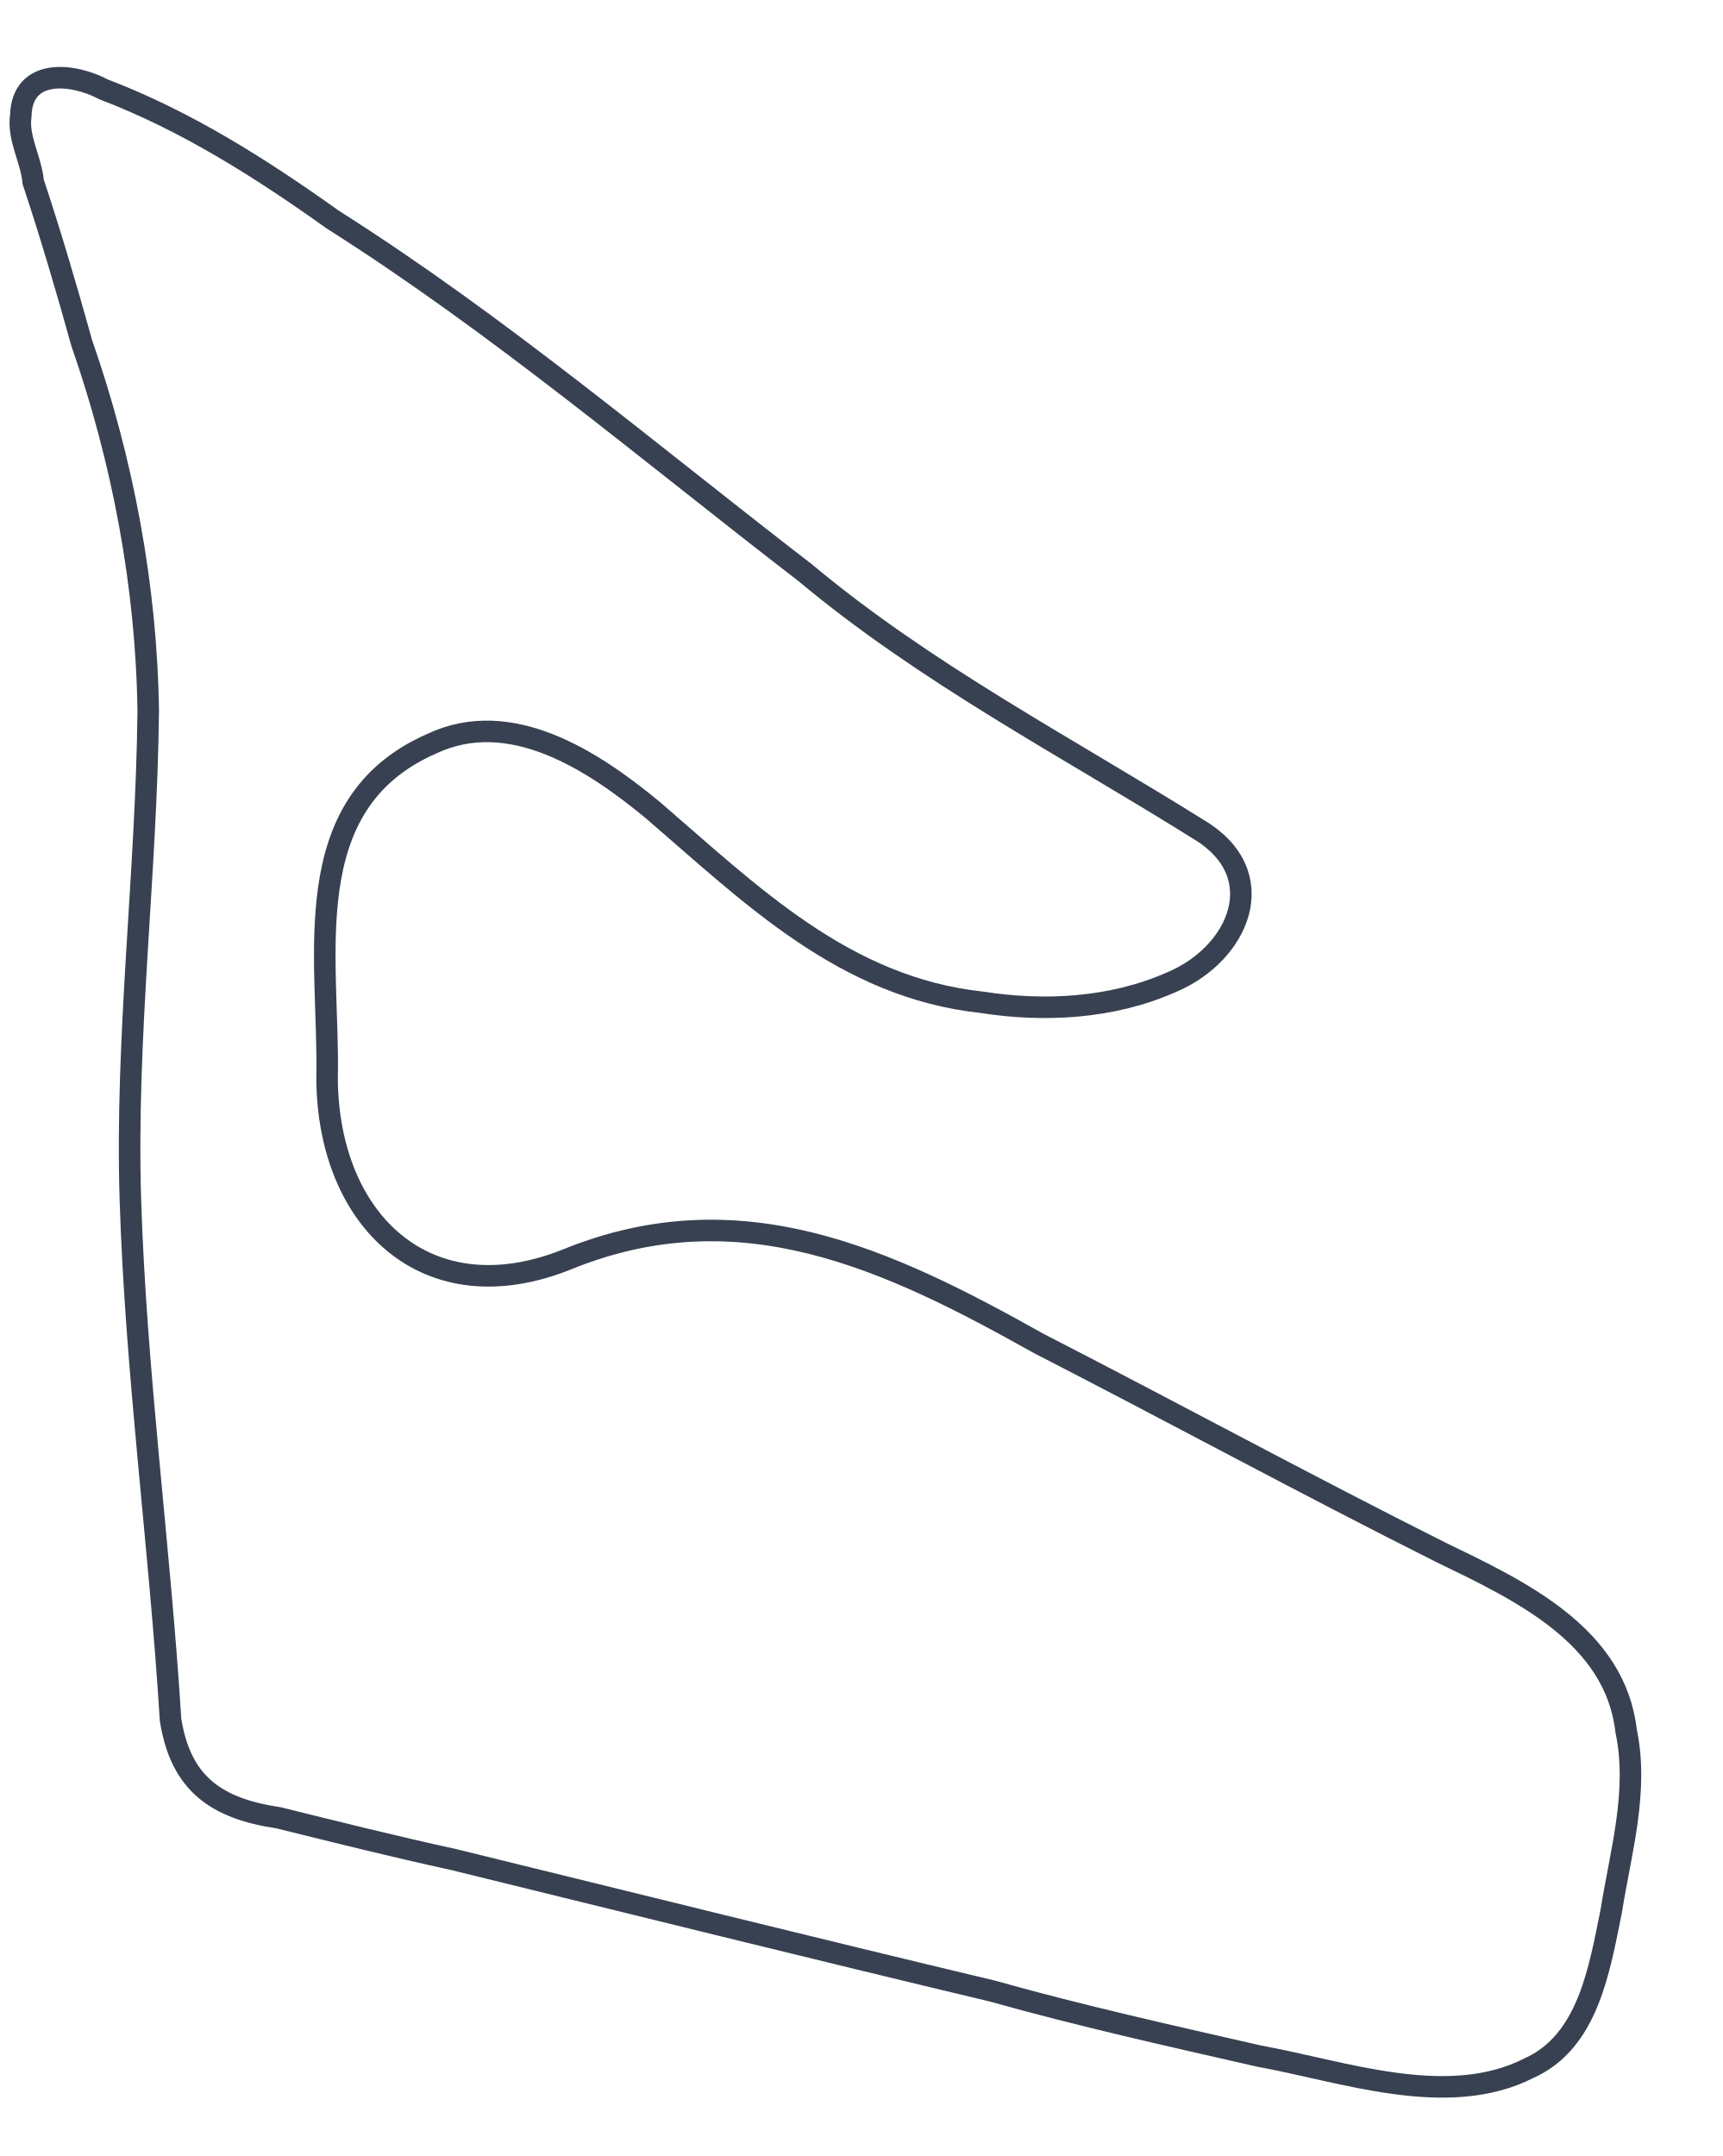
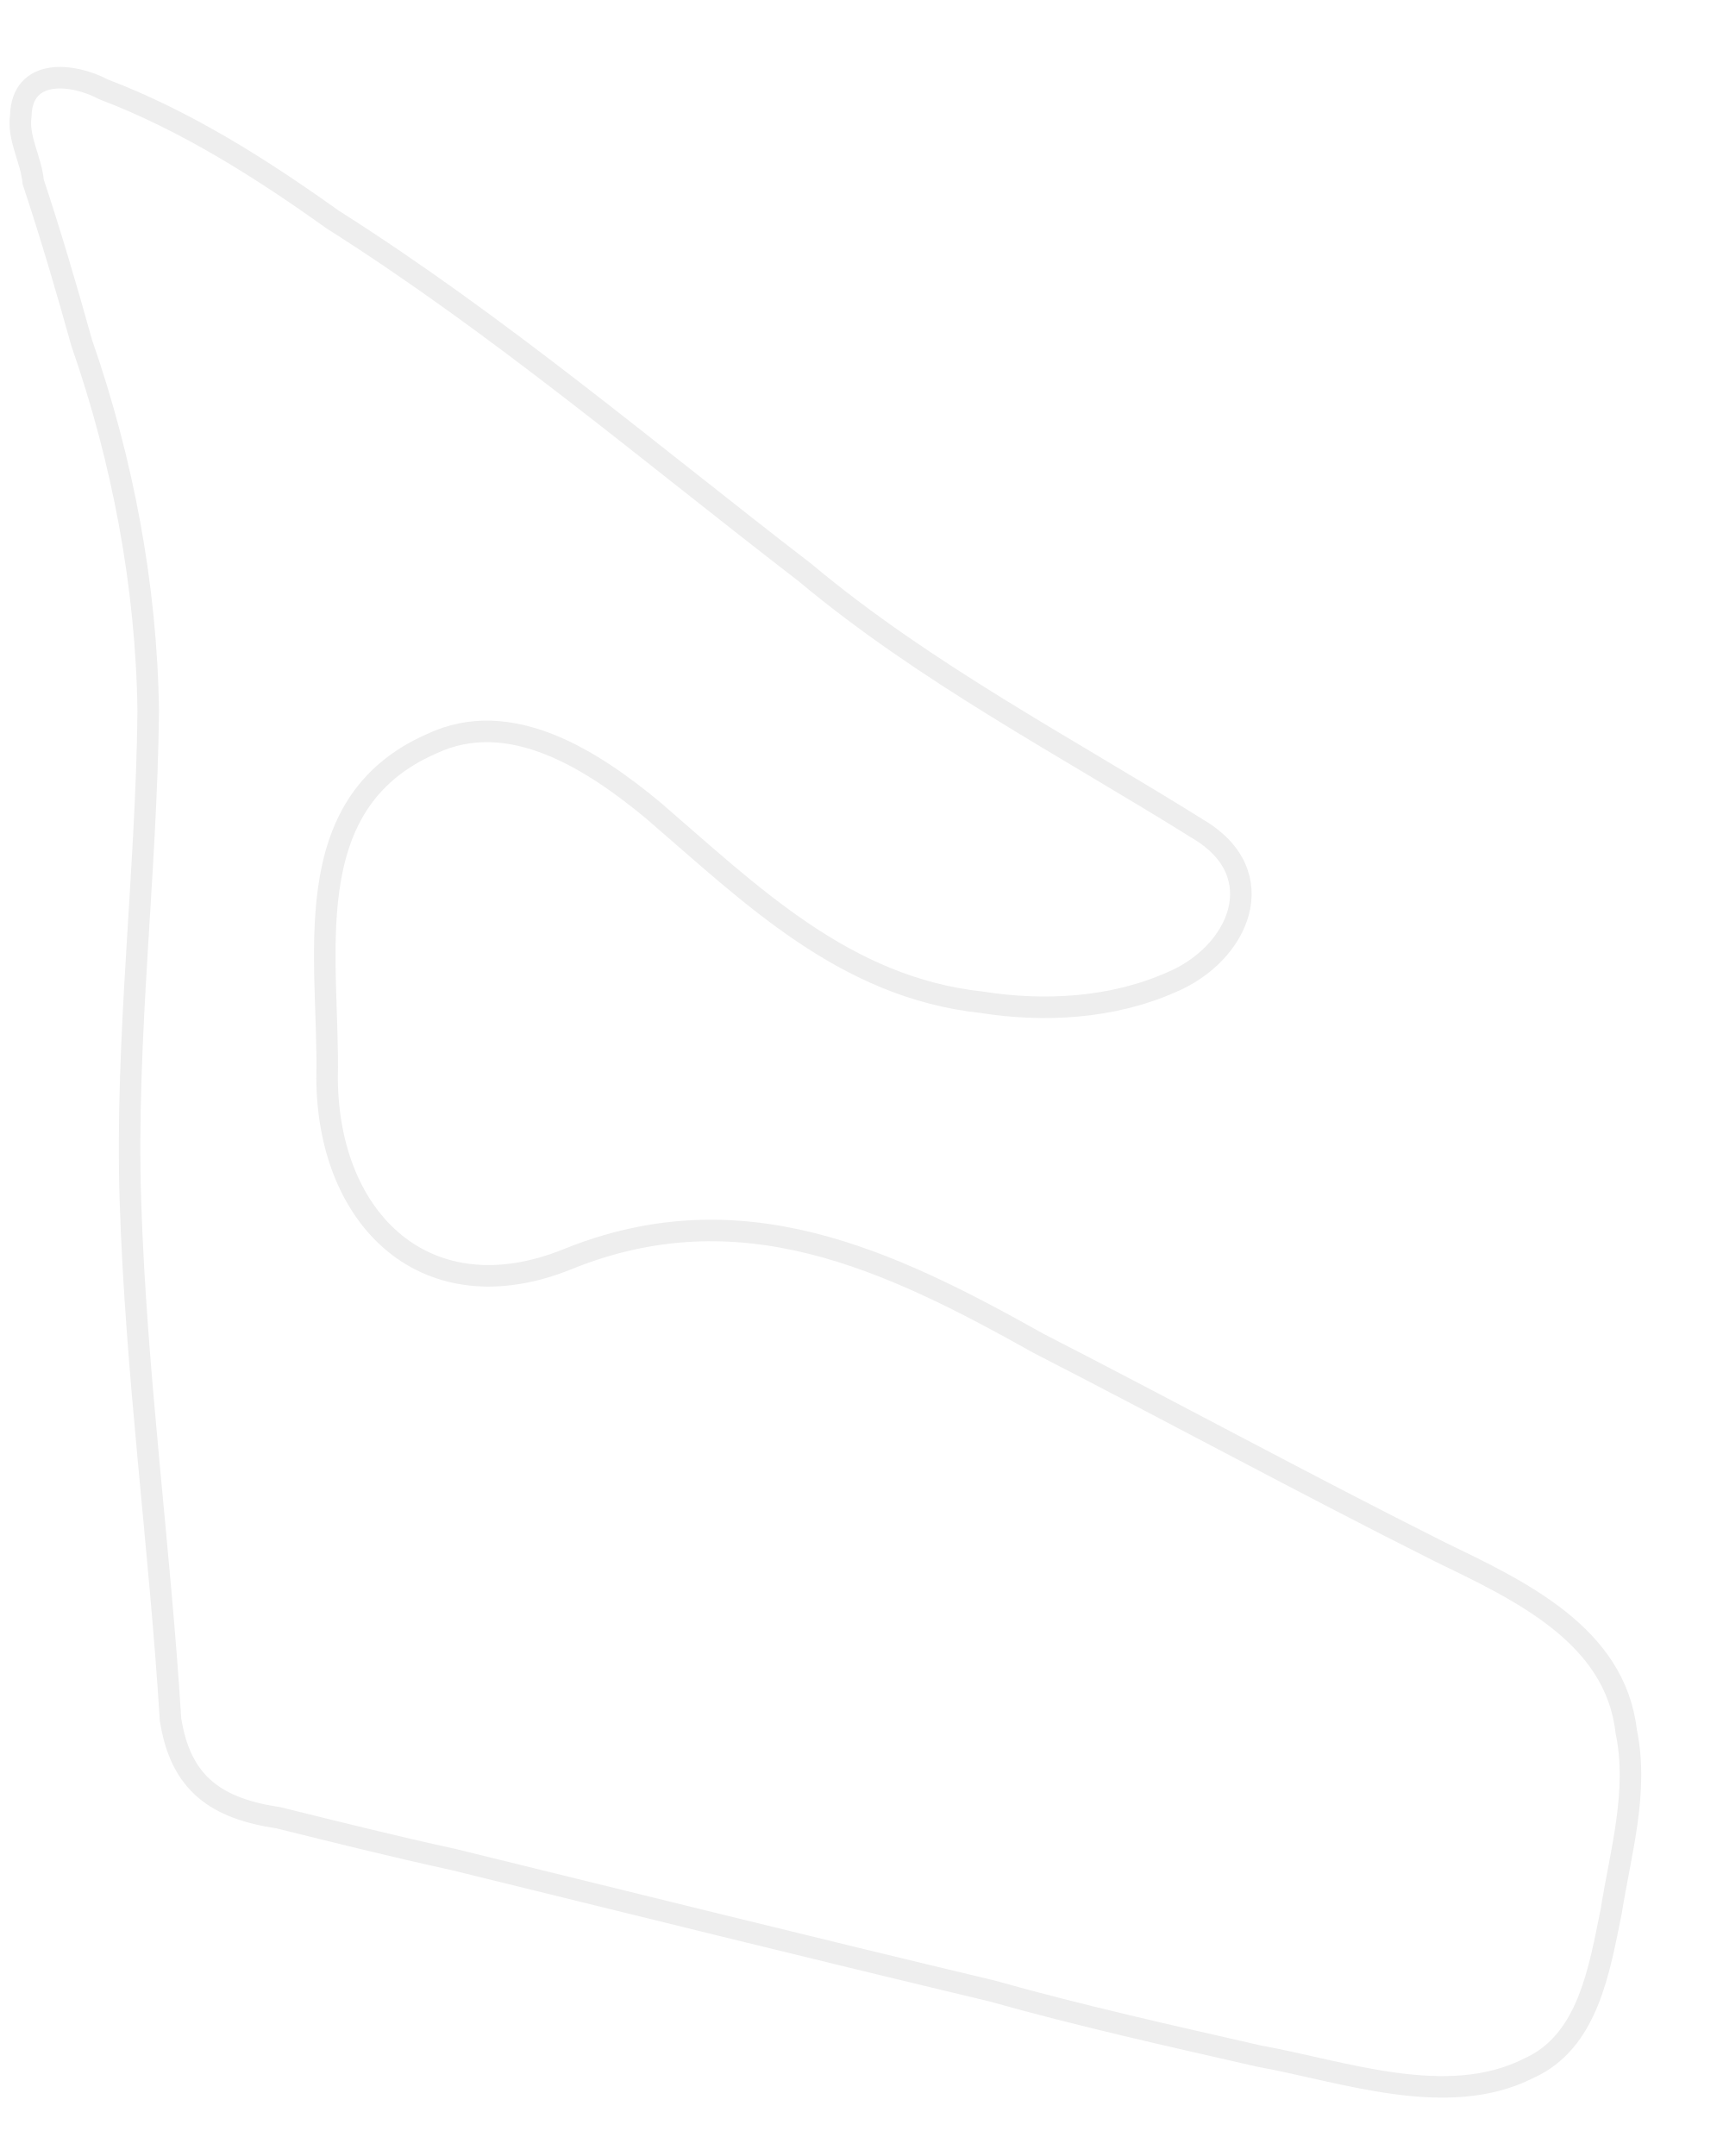
<svg xmlns="http://www.w3.org/2000/svg" version="1.1" id="Layer_1" x="0px" y="0px" viewBox="0 0 640 801" style="enable-background:new 0 0 640 801;" xml:space="preserve">
  <style type="text/css">
- 	.st0{fill:none;stroke:#374151;stroke-width:8;}
+ 	.st0{fill:none;stroke:#EEEEEE;stroke-width:8;}
</style>
  <g transform="rotate(30 0 0) translate(20 0) scale (0.68 0.68)">
    <path vector-effect="non-scaling-stroke" class="st0" d="M984,671c-96.7,28.8-194,56.8-291,85c-31,9.9-62.8,19-94,28  c-31.7,12.5-55.5,10.9-78-17c-52.3-78.9-110.9-154.2-161-235c-46.9-75.7-81.3-158.4-125-236c-34.9-58.6-80.6-111.7-132-156  c-22.1-21.7-44.4-42.9-67-63c-7.2-10.2-19.3-16.3-24-28C-0.4,26,24.8,14.7,44,14c47.6-7.7,96.6-5.6,144-1c107.4,4.4,214,23.9,320,38  c84.8,14.8,171.1,11,256,14c48,0.5,53.6,47.9,29,80c-20.8,28.4-51.8,48.6-84,61c-69,30.5-138.2,12.2-208-1c-42.4-7.2-96-10-123,29  c-48.7,66.2,10.7,129.8,42,187c39.6,67.4,112.3,84.6,163,19.9c62.7-80.6,151.9-87.8,246-89c82.9-4.1,165.4-6.2,247-11  c48.1-3.5,105.5-8.6,137,34c22.4,25,30.5,59.1,42,89c10.4,31.1,24.8,68.3,4,97c-27.3,42-87.4,52.3-131,68  C1079.7,643.8,1032.3,658.7,984,671z" />
  </g>
</svg>
